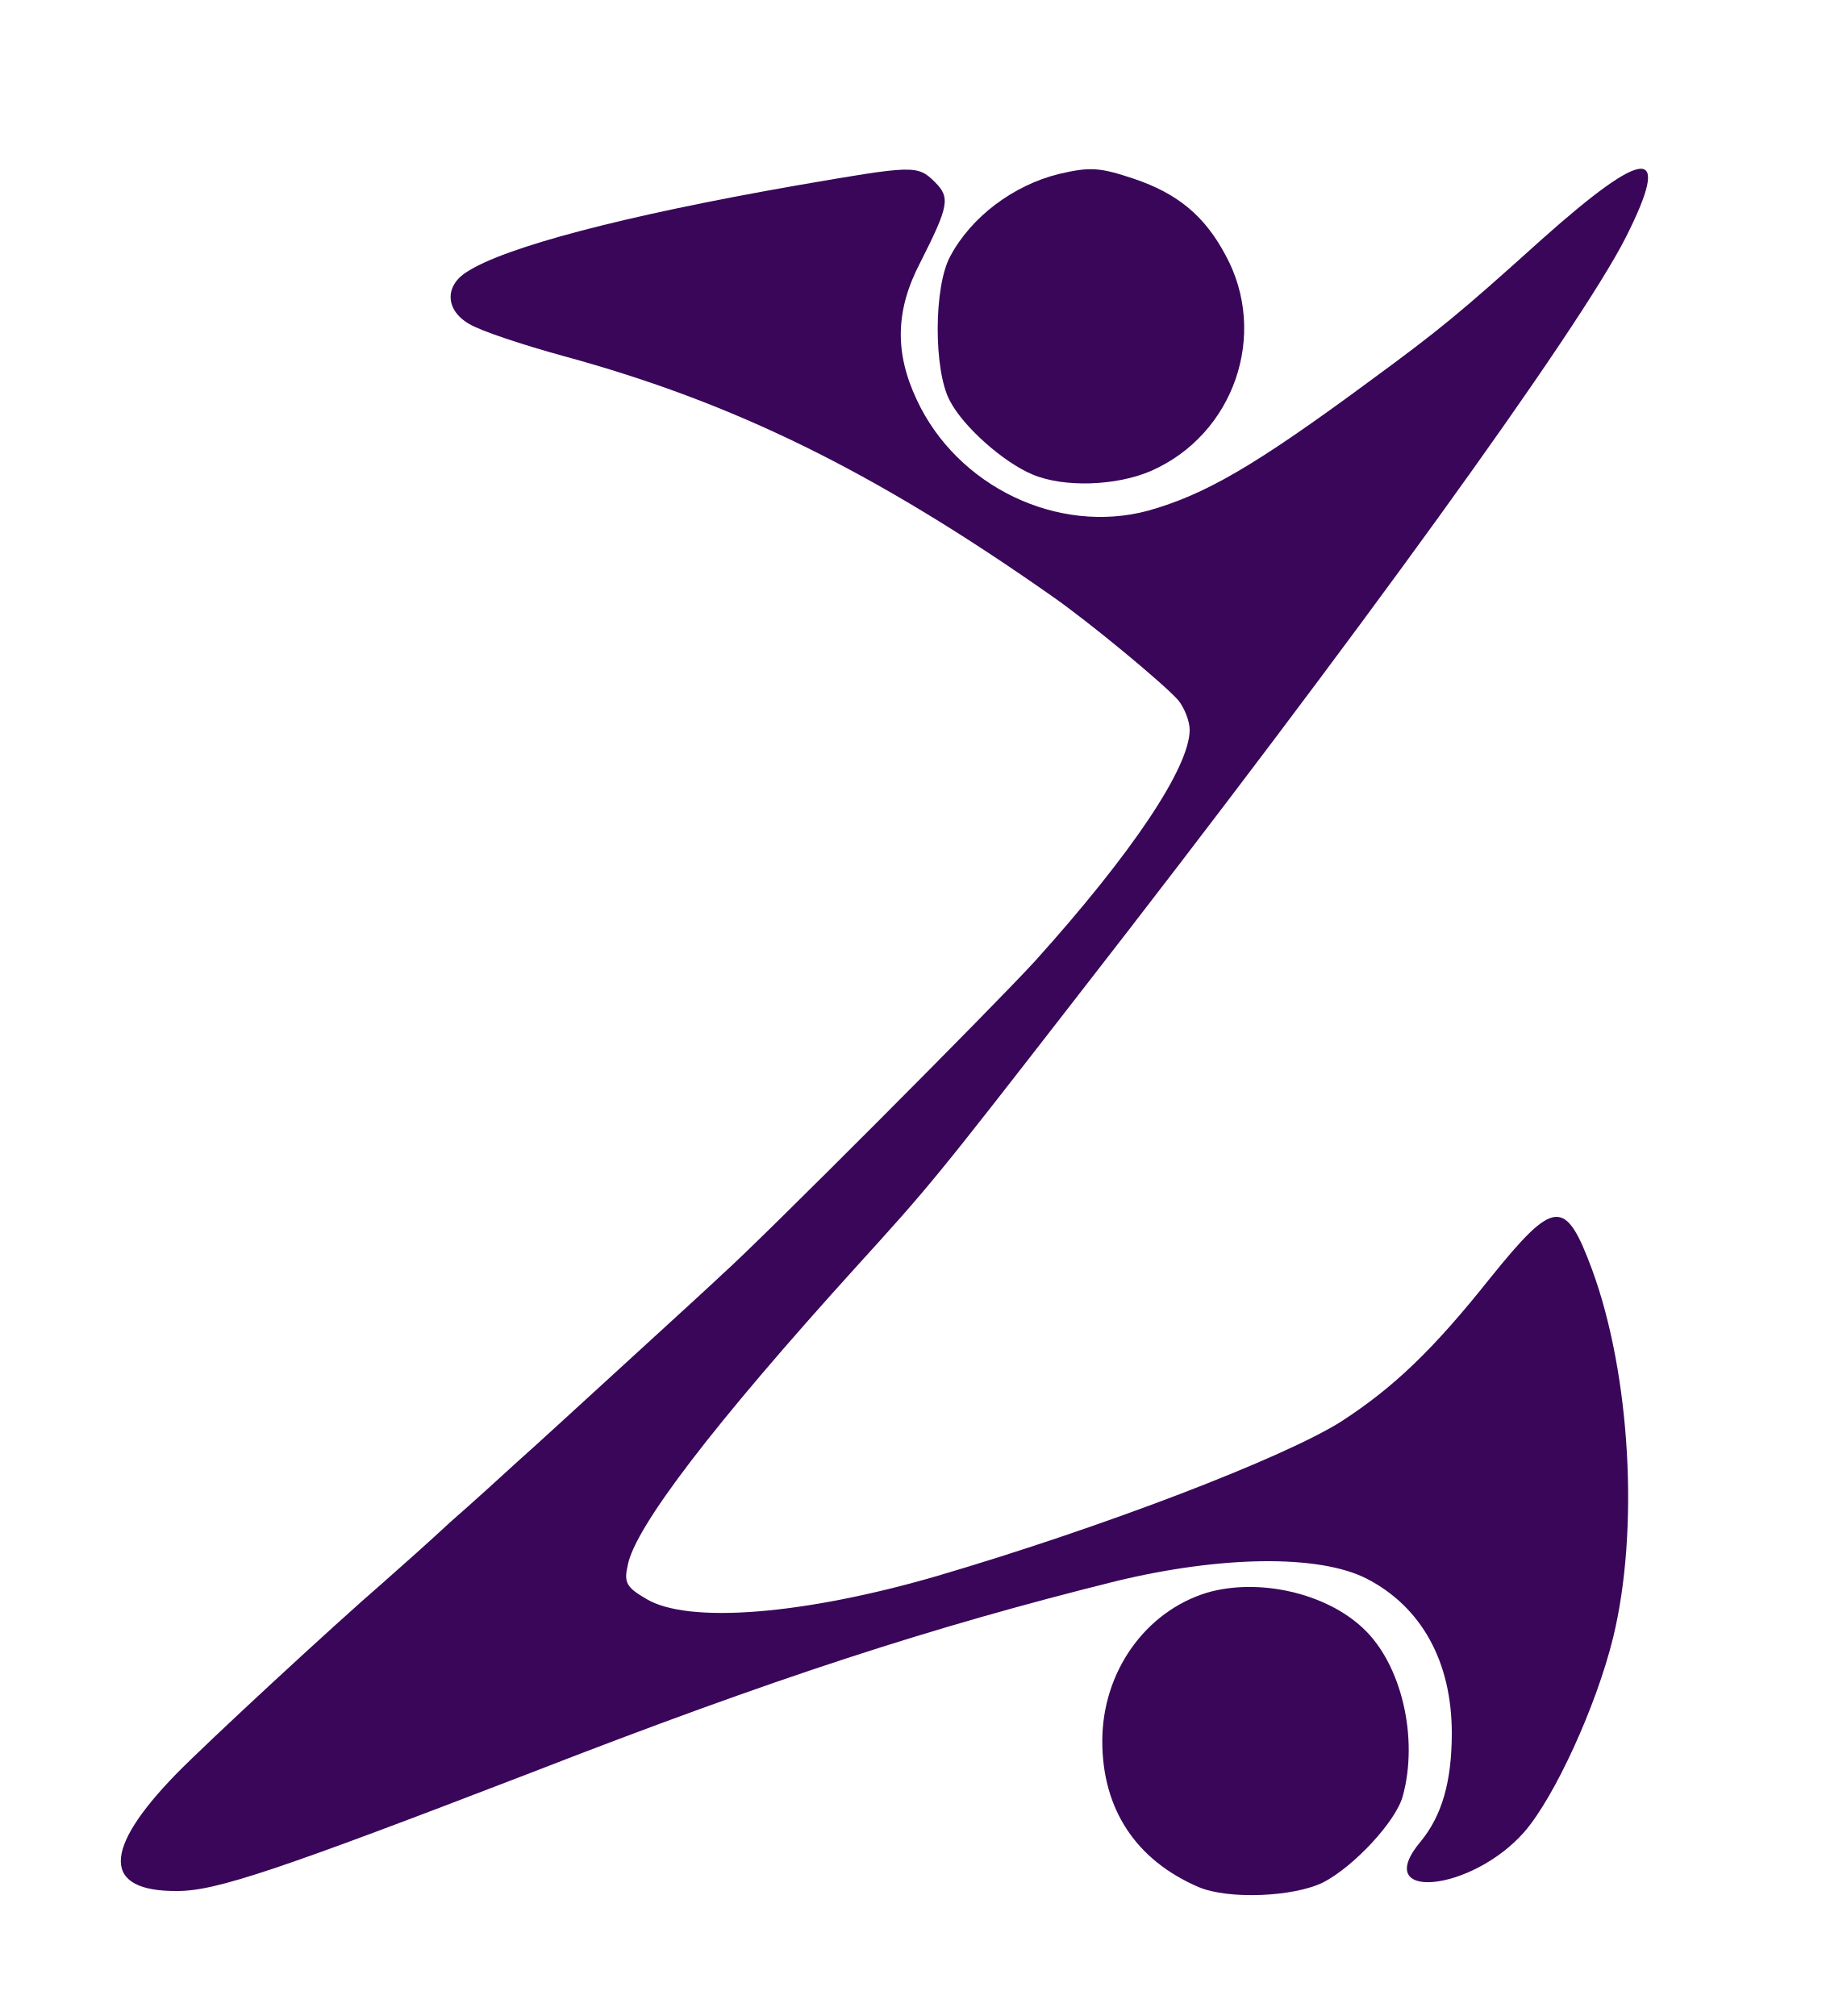
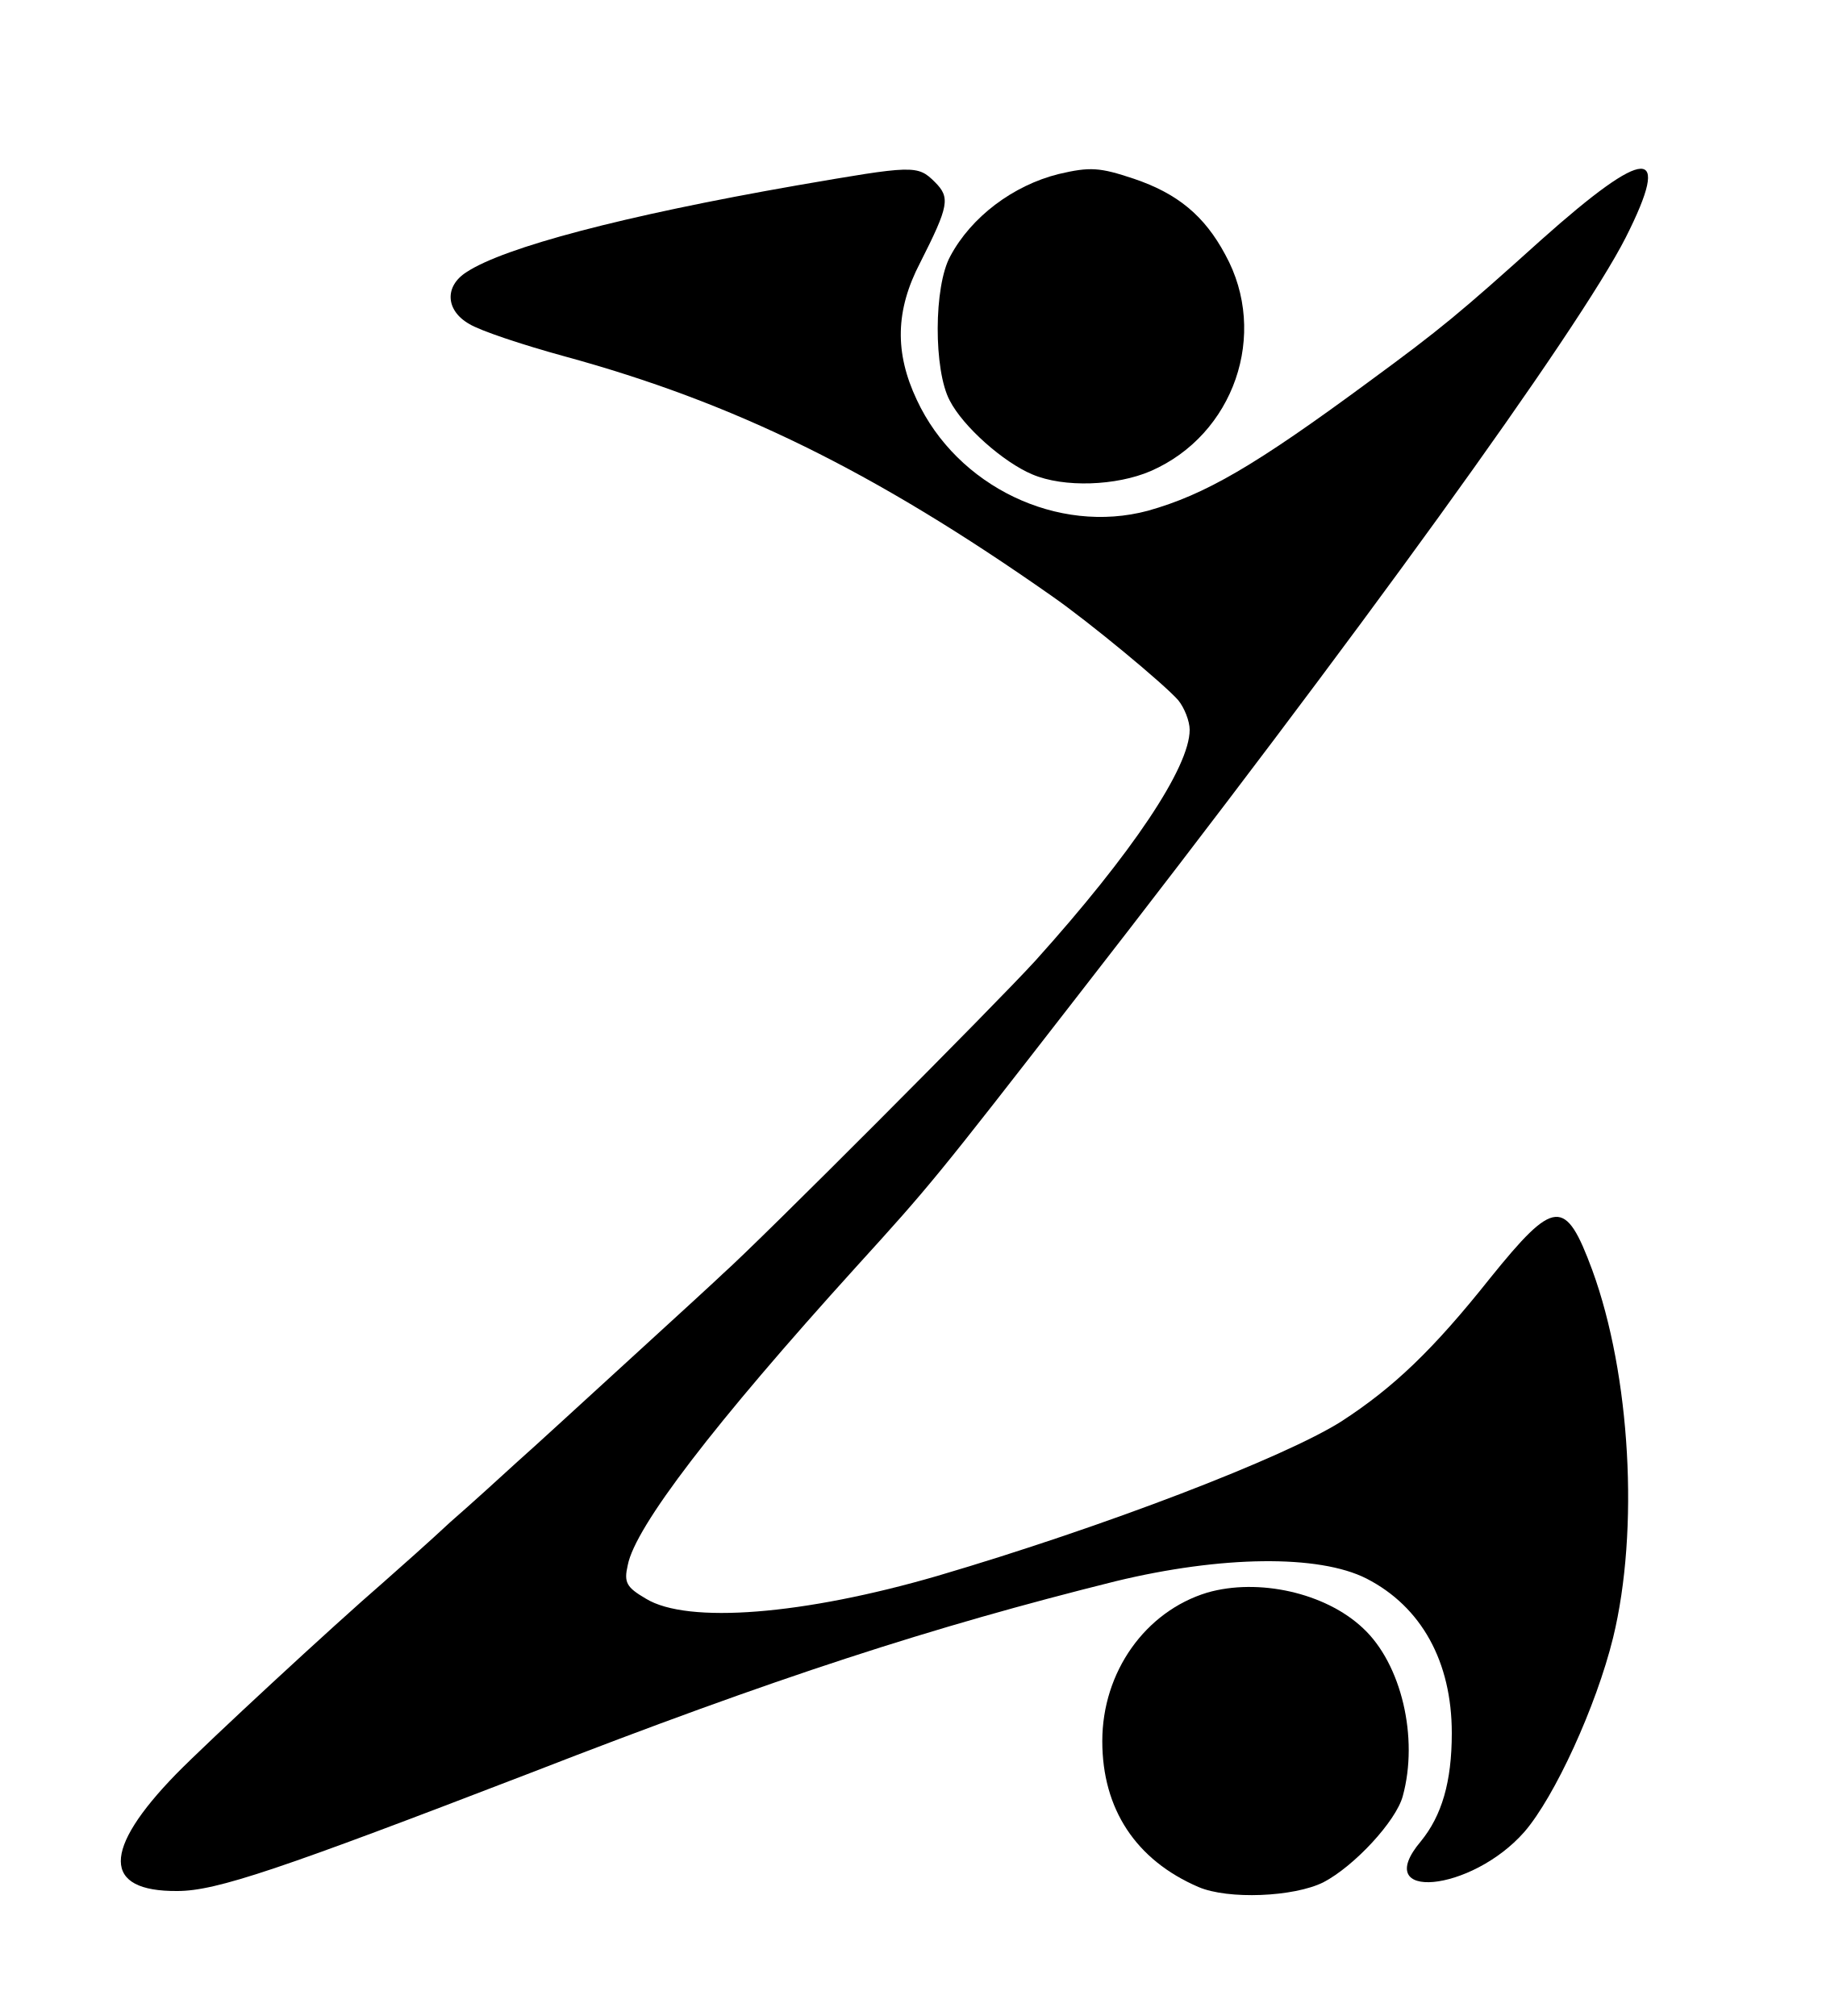
<svg xmlns="http://www.w3.org/2000/svg" version="1.0" width="271pt" height="300pt" viewBox="0 0 271 300" preserveAspectRatio="xMidYMid meet">
-   <g transform="translate(0,300) scale(0.1,-0.1)" class="primaryColour" fill="rgb(57, 6, 89)" stroke="none">
+   <g transform="translate(0,300) scale(0.1,-0.1)" id="primaryColour" stroke="none">
    <path d="M1185 2724 c-257 -45 -435 -92 -491 -129 -33 -21 -31 -57 4 -77 16 -10 79 -31 141 -48 253 -69 461 -171 726 -357 56 -39 167 -131 188 -155 9 -11 17 -31 17 -44 0 -56 -86 -184 -229 -343 -60 -66 -412 -419 -465 -466 -6 -6 -67 -62 -136 -125 -69 -63 -145 -133 -170 -155 -24 -22 -69 -63 -100 -90 -30 -28 -75 -68 -100 -90 -74 -64 -261 -237 -308 -285 -110 -113 -110 -175 2 -174 58 0 152 32 526 176 365 142 597 217 870 285 157 38 302 40 373 4 82 -42 127 -124 127 -230 0 -73 -15 -123 -46 -161 -76 -90 75 -76 154 14 45 52 107 187 132 289 39 160 26 391 -31 547 -40 108 -56 107 -152 -12 -85 -107 -144 -163 -221 -213 -85 -54 -353 -157 -601 -230 -199 -58 -372 -72 -434 -34 -29 17 -33 24 -27 50 11 57 128 210 340 444 110 121 119 132 327 400 418 537 748 994 818 1132 69 137 31 136 -126 -4 -121 -109 -150 -133 -255 -210 -172 -127 -245 -169 -330 -193 -134 -36 -284 36 -344 165 -33 70 -32 133 5 204 43 85 45 97 22 120 -26 26 -32 25 -206 -5z" />
    <path d="M1575 2741 c-68 -17 -130 -64 -161 -122 -25 -45 -25 -170 -1 -215 20 -39 80 -92 123 -110 47 -20 125 -17 176 5 124 54 176 204 111 322 -31 58 -71 91 -136 113 -51 17 -65 18 -112 7z" />
    <path d="M1796 630 c-92 -28 -156 -118 -156 -221 0 -101 50 -177 143 -217 44 -19 142 -15 186 7 46 24 108 91 118 128 24 87 -2 197 -59 250 -56 53 -156 75 -232 53z" />
  </g>
</svg>
